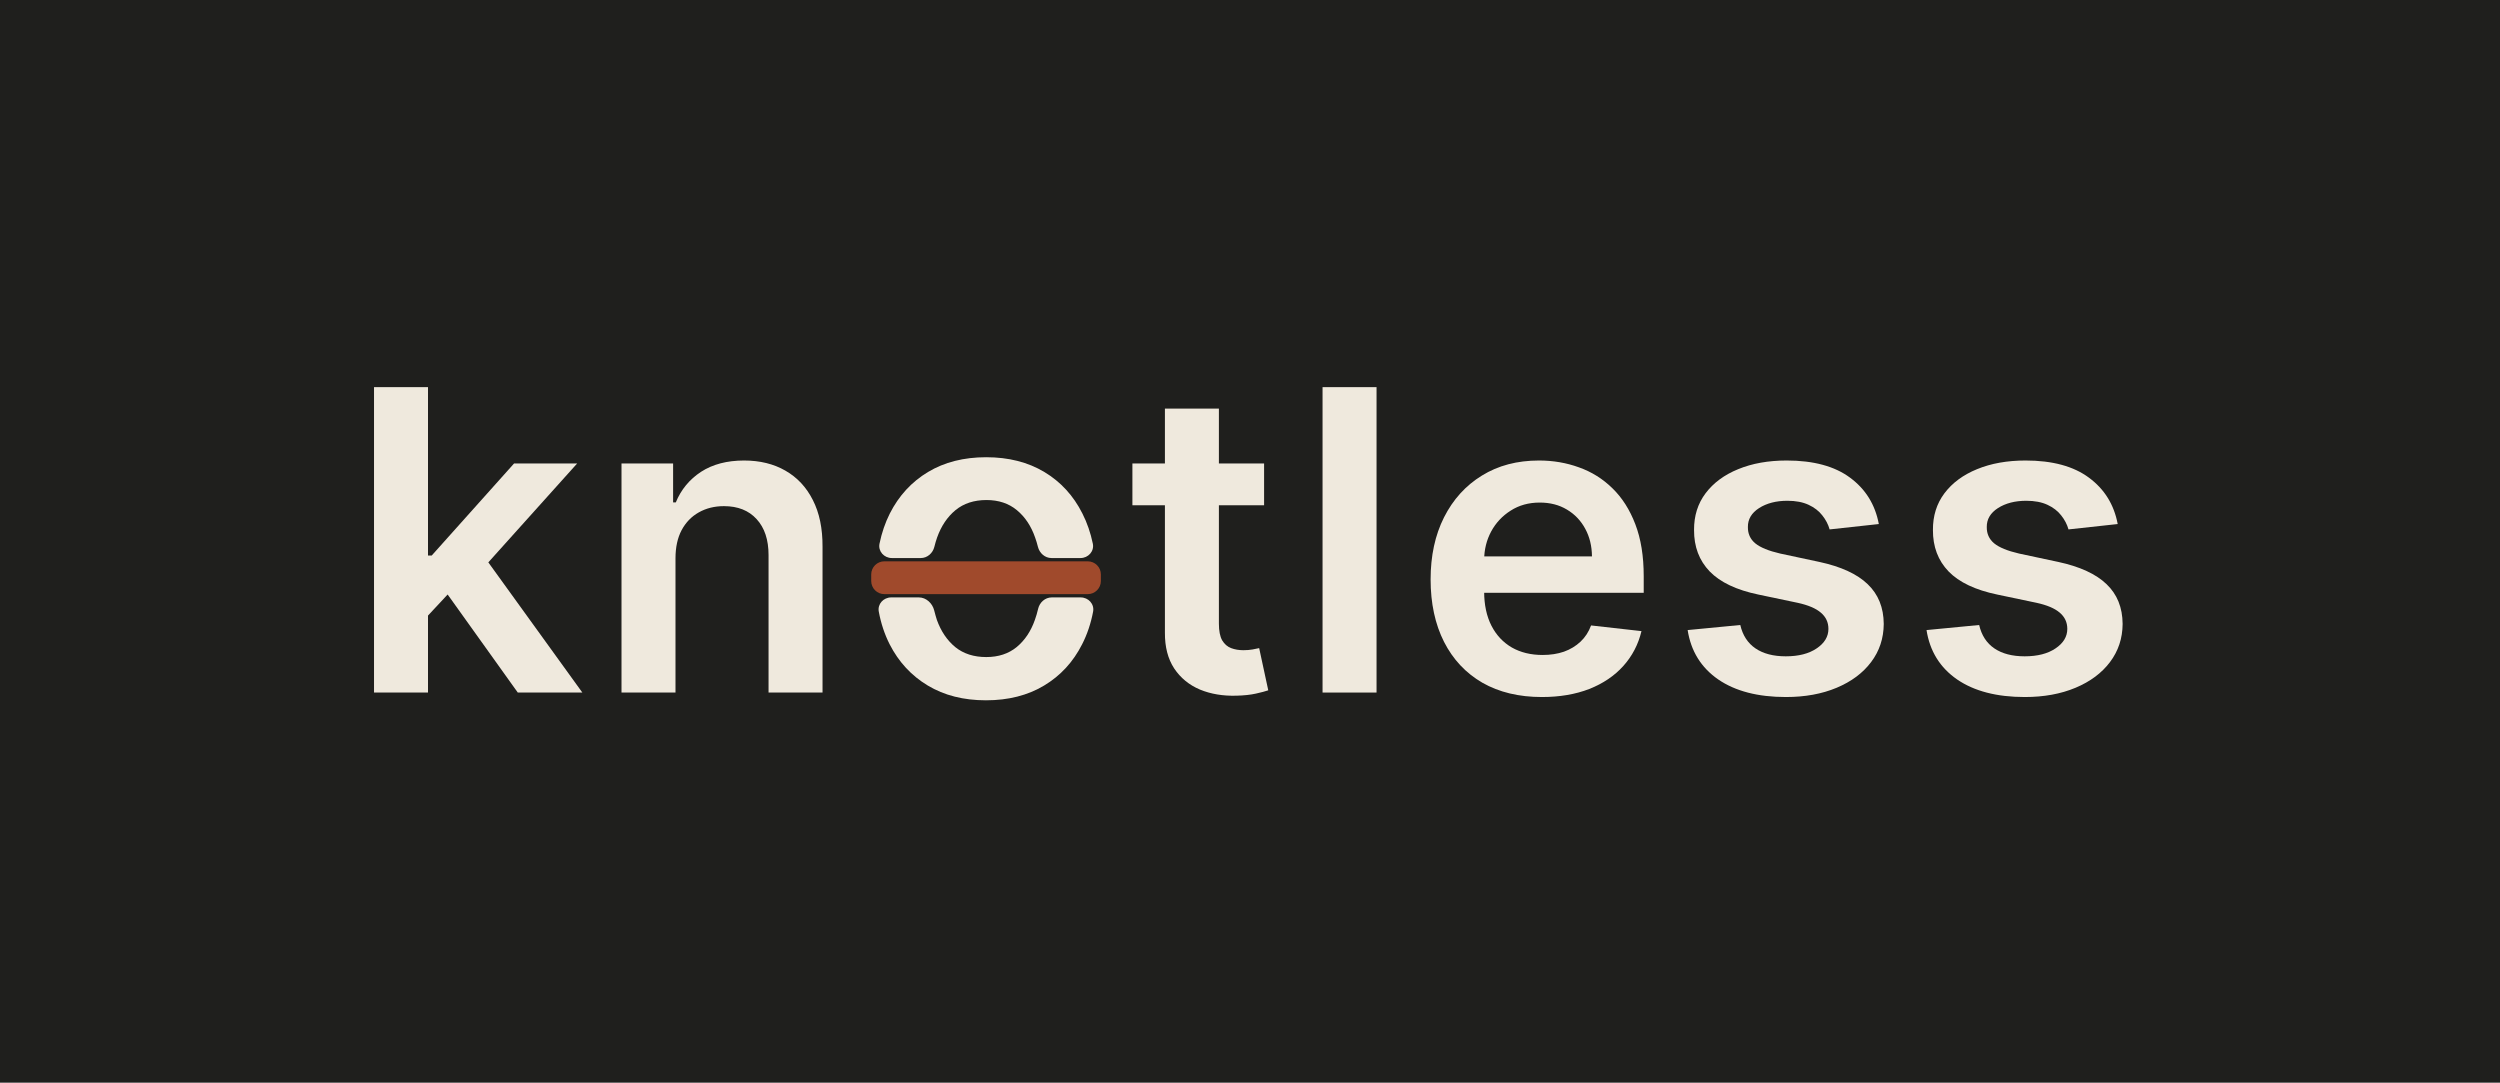
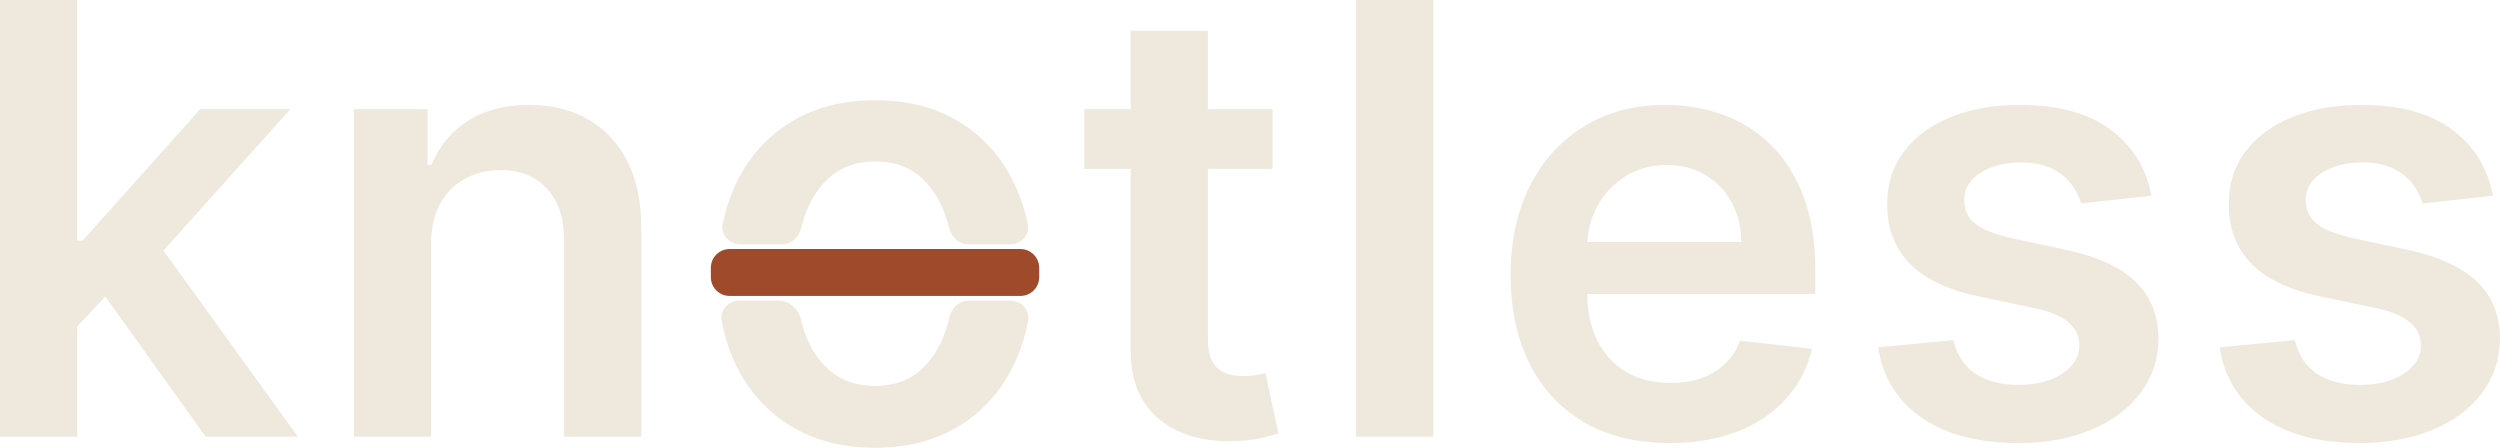
- <svg xmlns="http://www.w3.org/2000/svg" width="381" height="165" viewBox="0 0 381 165" fill="none">
-   <rect width="381" height="165" fill="#1F1F1D" />
+ <svg xmlns="http://www.w3.org/2000/svg" width="266.488" height="47.727" viewBox="57 59 266.488 47.727" fill="none">
  <path d="M322.738 79.864L315.238 80.682C315.026 79.924 314.655 79.212 314.125 78.546C313.61 77.879 312.913 77.341 312.034 76.932C311.155 76.523 310.079 76.318 308.807 76.318C307.094 76.318 305.655 76.689 304.488 77.432C303.337 78.174 302.769 79.136 302.784 80.318C302.769 81.333 303.14 82.159 303.898 82.796C304.67 83.432 305.943 83.955 307.716 84.364L313.67 85.636C316.973 86.349 319.428 87.477 321.034 89.023C322.655 90.568 323.473 92.591 323.488 95.091C323.473 97.288 322.829 99.227 321.557 100.909C320.299 102.576 318.549 103.879 316.307 104.818C314.064 105.758 311.488 106.227 308.579 106.227C304.307 106.227 300.867 105.333 298.261 103.546C295.655 101.742 294.102 99.235 293.602 96.023L301.625 95.25C301.988 96.826 302.761 98.015 303.943 98.818C305.125 99.621 306.663 100.023 308.557 100.023C310.511 100.023 312.079 99.621 313.261 98.818C314.458 98.015 315.057 97.023 315.057 95.841C315.057 94.841 314.67 94.015 313.898 93.364C313.14 92.712 311.958 92.212 310.352 91.864L304.398 90.614C301.049 89.917 298.572 88.743 296.966 87.091C295.36 85.424 294.564 83.318 294.579 80.773C294.564 78.621 295.147 76.758 296.329 75.182C297.526 73.591 299.185 72.364 301.307 71.5C303.443 70.621 305.905 70.182 308.693 70.182C312.784 70.182 316.004 71.053 318.352 72.796C320.716 74.538 322.178 76.894 322.738 79.864Z" fill="#EFE9DD" />
  <path d="M286.333 79.864L278.833 80.682C278.621 79.924 278.25 79.212 277.72 78.546C277.205 77.879 276.508 77.341 275.629 76.932C274.75 76.523 273.674 76.318 272.402 76.318C270.689 76.318 269.25 76.689 268.083 77.432C266.932 78.174 266.364 79.136 266.379 80.318C266.364 81.333 266.735 82.159 267.492 82.796C268.265 83.432 269.538 83.955 271.311 84.364L277.265 85.636C280.568 86.349 283.023 87.477 284.629 89.023C286.25 90.568 287.068 92.591 287.083 95.091C287.068 97.288 286.424 99.227 285.152 100.909C283.894 102.576 282.144 103.879 279.902 104.818C277.659 105.758 275.083 106.227 272.174 106.227C267.902 106.227 264.462 105.333 261.856 103.546C259.25 101.742 257.697 99.235 257.197 96.023L265.22 95.25C265.583 96.826 266.356 98.015 267.538 98.818C268.72 99.621 270.258 100.023 272.152 100.023C274.106 100.023 275.674 99.621 276.856 98.818C278.053 98.015 278.652 97.023 278.652 95.841C278.652 94.841 278.265 94.015 277.492 93.364C276.735 92.712 275.553 92.212 273.947 91.864L267.992 90.614C264.644 89.917 262.167 88.743 260.561 87.091C258.955 85.424 258.159 83.318 258.174 80.773C258.159 78.621 258.742 76.758 259.924 75.182C261.121 73.591 262.78 72.364 264.902 71.5C267.038 70.621 269.5 70.182 272.288 70.182C276.379 70.182 279.599 71.053 281.947 72.796C284.311 74.538 285.773 76.894 286.333 79.864Z" fill="#EFE9DD" />
  <path d="M234.979 106.227C231.479 106.227 228.457 105.5 225.911 104.046C223.381 102.576 221.434 100.5 220.07 97.818C218.707 95.121 218.025 91.947 218.025 88.296C218.025 84.705 218.707 81.553 220.07 78.841C221.449 76.114 223.373 73.993 225.843 72.477C228.313 70.947 231.214 70.182 234.548 70.182C236.699 70.182 238.729 70.53 240.639 71.227C242.563 71.909 244.26 72.97 245.729 74.409C247.214 75.849 248.381 77.682 249.229 79.909C250.078 82.121 250.502 84.758 250.502 87.818V90.341H221.889V84.796H242.616C242.601 83.22 242.26 81.818 241.593 80.591C240.926 79.349 239.995 78.371 238.798 77.659C237.616 76.947 236.237 76.591 234.661 76.591C232.979 76.591 231.502 77 230.229 77.818C228.957 78.621 227.964 79.682 227.252 81C226.555 82.303 226.199 83.735 226.184 85.296V90.136C226.184 92.167 226.555 93.909 227.298 95.364C228.04 96.803 229.078 97.909 230.411 98.682C231.745 99.439 233.305 99.818 235.093 99.818C236.29 99.818 237.373 99.652 238.343 99.318C239.313 98.97 240.154 98.462 240.866 97.796C241.578 97.129 242.116 96.303 242.479 95.318L250.161 96.182C249.676 98.212 248.752 99.985 247.389 101.5C246.04 103 244.313 104.167 242.207 105C240.101 105.818 237.692 106.227 234.979 106.227Z" fill="#EFE9DD" />
  <path d="M209.785 59V105.545H201.557V59H209.785Z" fill="#EFE9DD" />
  <path d="M192.647 70.636V77H172.579V70.636H192.647ZM177.533 62.273H185.76V95.045C185.76 96.151 185.927 97 186.26 97.591C186.609 98.167 187.063 98.561 187.624 98.773C188.185 98.985 188.806 99.091 189.488 99.091C190.003 99.091 190.473 99.053 190.897 98.977C191.336 98.901 191.67 98.833 191.897 98.773L193.283 105.205C192.844 105.356 192.215 105.523 191.397 105.705C190.594 105.886 189.609 105.992 188.442 106.023C186.382 106.083 184.526 105.773 182.874 105.091C181.223 104.394 179.912 103.318 178.942 101.864C177.988 100.409 177.518 98.591 177.533 96.409V62.273Z" fill="#EFE9DD" />
  <path d="M141.396 104.477C143.896 105.977 146.85 106.727 150.259 106.727C153.669 106.727 156.623 105.977 159.123 104.477C161.623 102.977 163.555 100.879 164.919 98.182C165.693 96.668 166.249 95.011 166.589 93.211C166.806 92.056 165.875 91.046 164.7 91.046H160.284C159.272 91.046 158.434 91.806 158.207 92.793C158.073 93.374 157.909 93.935 157.714 94.477C157.108 96.205 156.184 97.583 154.941 98.614C153.699 99.629 152.153 100.136 150.305 100.136C148.411 100.136 146.835 99.629 145.578 98.614C144.335 97.583 143.403 96.205 142.782 94.477C142.672 94.135 142.511 93.592 142.368 93.015C142.102 91.943 141.148 91.046 140.043 91.046H135.816C134.642 91.046 133.71 92.055 133.926 93.209C134.261 95.01 134.812 96.668 135.578 98.182C136.956 100.879 138.896 102.977 141.396 104.477Z" fill="#EFE9DD" />
  <path d="M141.431 71.932C138.931 73.432 136.992 75.538 135.613 78.25C134.902 79.663 134.377 81.198 134.036 82.854C133.798 84.016 134.733 85.046 135.919 85.046H140.328C141.33 85.046 142.163 84.3 142.399 83.326C142.517 82.839 142.657 82.367 142.817 81.909C143.439 80.167 144.37 78.78 145.613 77.75C146.87 76.72 148.446 76.205 150.34 76.205C152.189 76.205 153.734 76.72 154.976 77.75C156.219 78.78 157.143 80.167 157.749 81.909C157.915 82.369 158.058 82.844 158.179 83.333C158.42 84.303 159.251 85.046 160.251 85.046H164.666C165.853 85.046 166.789 84.014 166.547 82.853C166.203 81.197 165.672 79.663 164.954 78.25C163.59 75.538 161.658 73.432 159.158 71.932C156.658 70.432 153.704 69.682 150.295 69.682C146.885 69.682 143.931 70.432 141.431 71.932Z" fill="#EFE9DD" />
  <path d="M102.945 85.091V105.546H94.718V70.636H102.581V76.568H102.99C103.793 74.614 105.074 73.061 106.831 71.909C108.604 70.758 110.793 70.182 113.399 70.182C115.808 70.182 117.907 70.697 119.695 71.727C121.498 72.758 122.892 74.25 123.877 76.205C124.877 78.159 125.369 80.53 125.354 83.318V105.546H117.127V84.591C117.127 82.258 116.521 80.432 115.308 79.114C114.111 77.796 112.452 77.136 110.331 77.136C108.892 77.136 107.611 77.455 106.49 78.091C105.384 78.712 104.513 79.614 103.877 80.796C103.255 81.977 102.945 83.409 102.945 85.091Z" fill="#EFE9DD" />
  <path d="M64.5 94.591L64.477 84.659H65.796L78.341 70.636H87.954L72.523 87.818H70.818L64.5 94.591ZM57 105.545V59H65.227V105.545H57ZM78.909 105.545L67.546 89.659L73.091 83.864L88.75 105.545H78.909Z" fill="#EFE9DD" />
  <rect x="132.773" y="85.545" width="35" height="5" rx="2" fill="#A04A2C" />
</svg>
